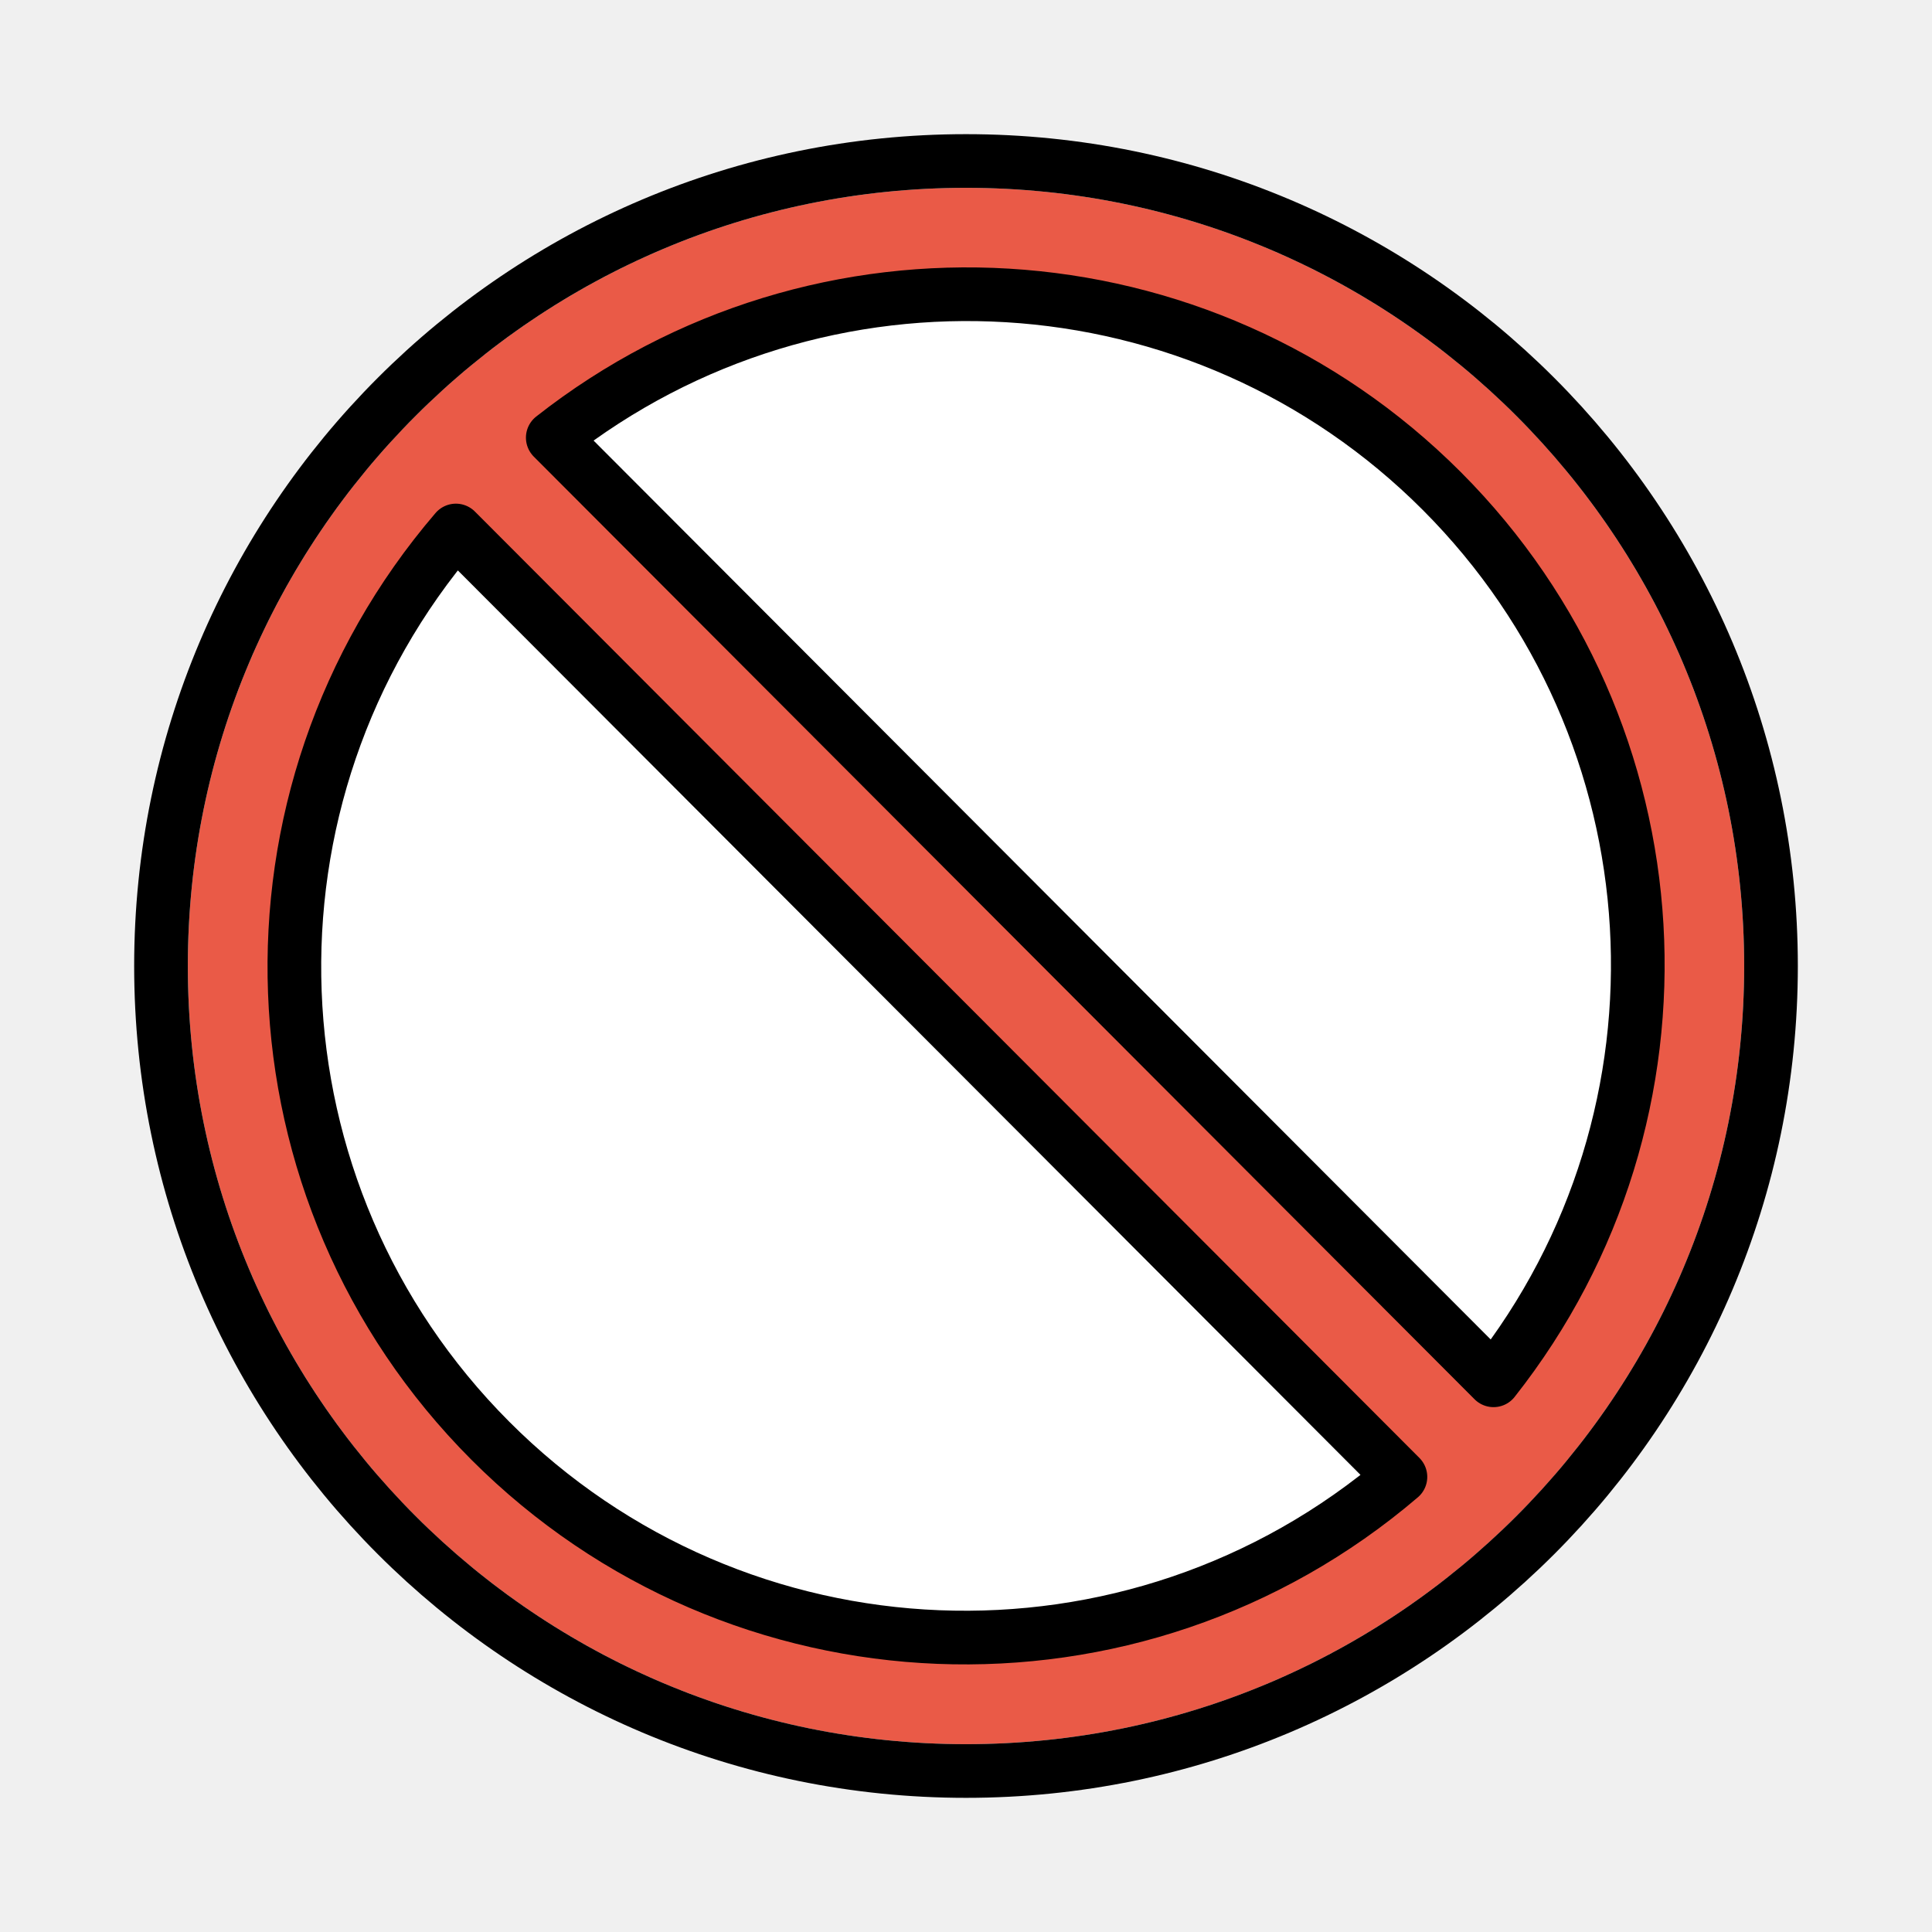
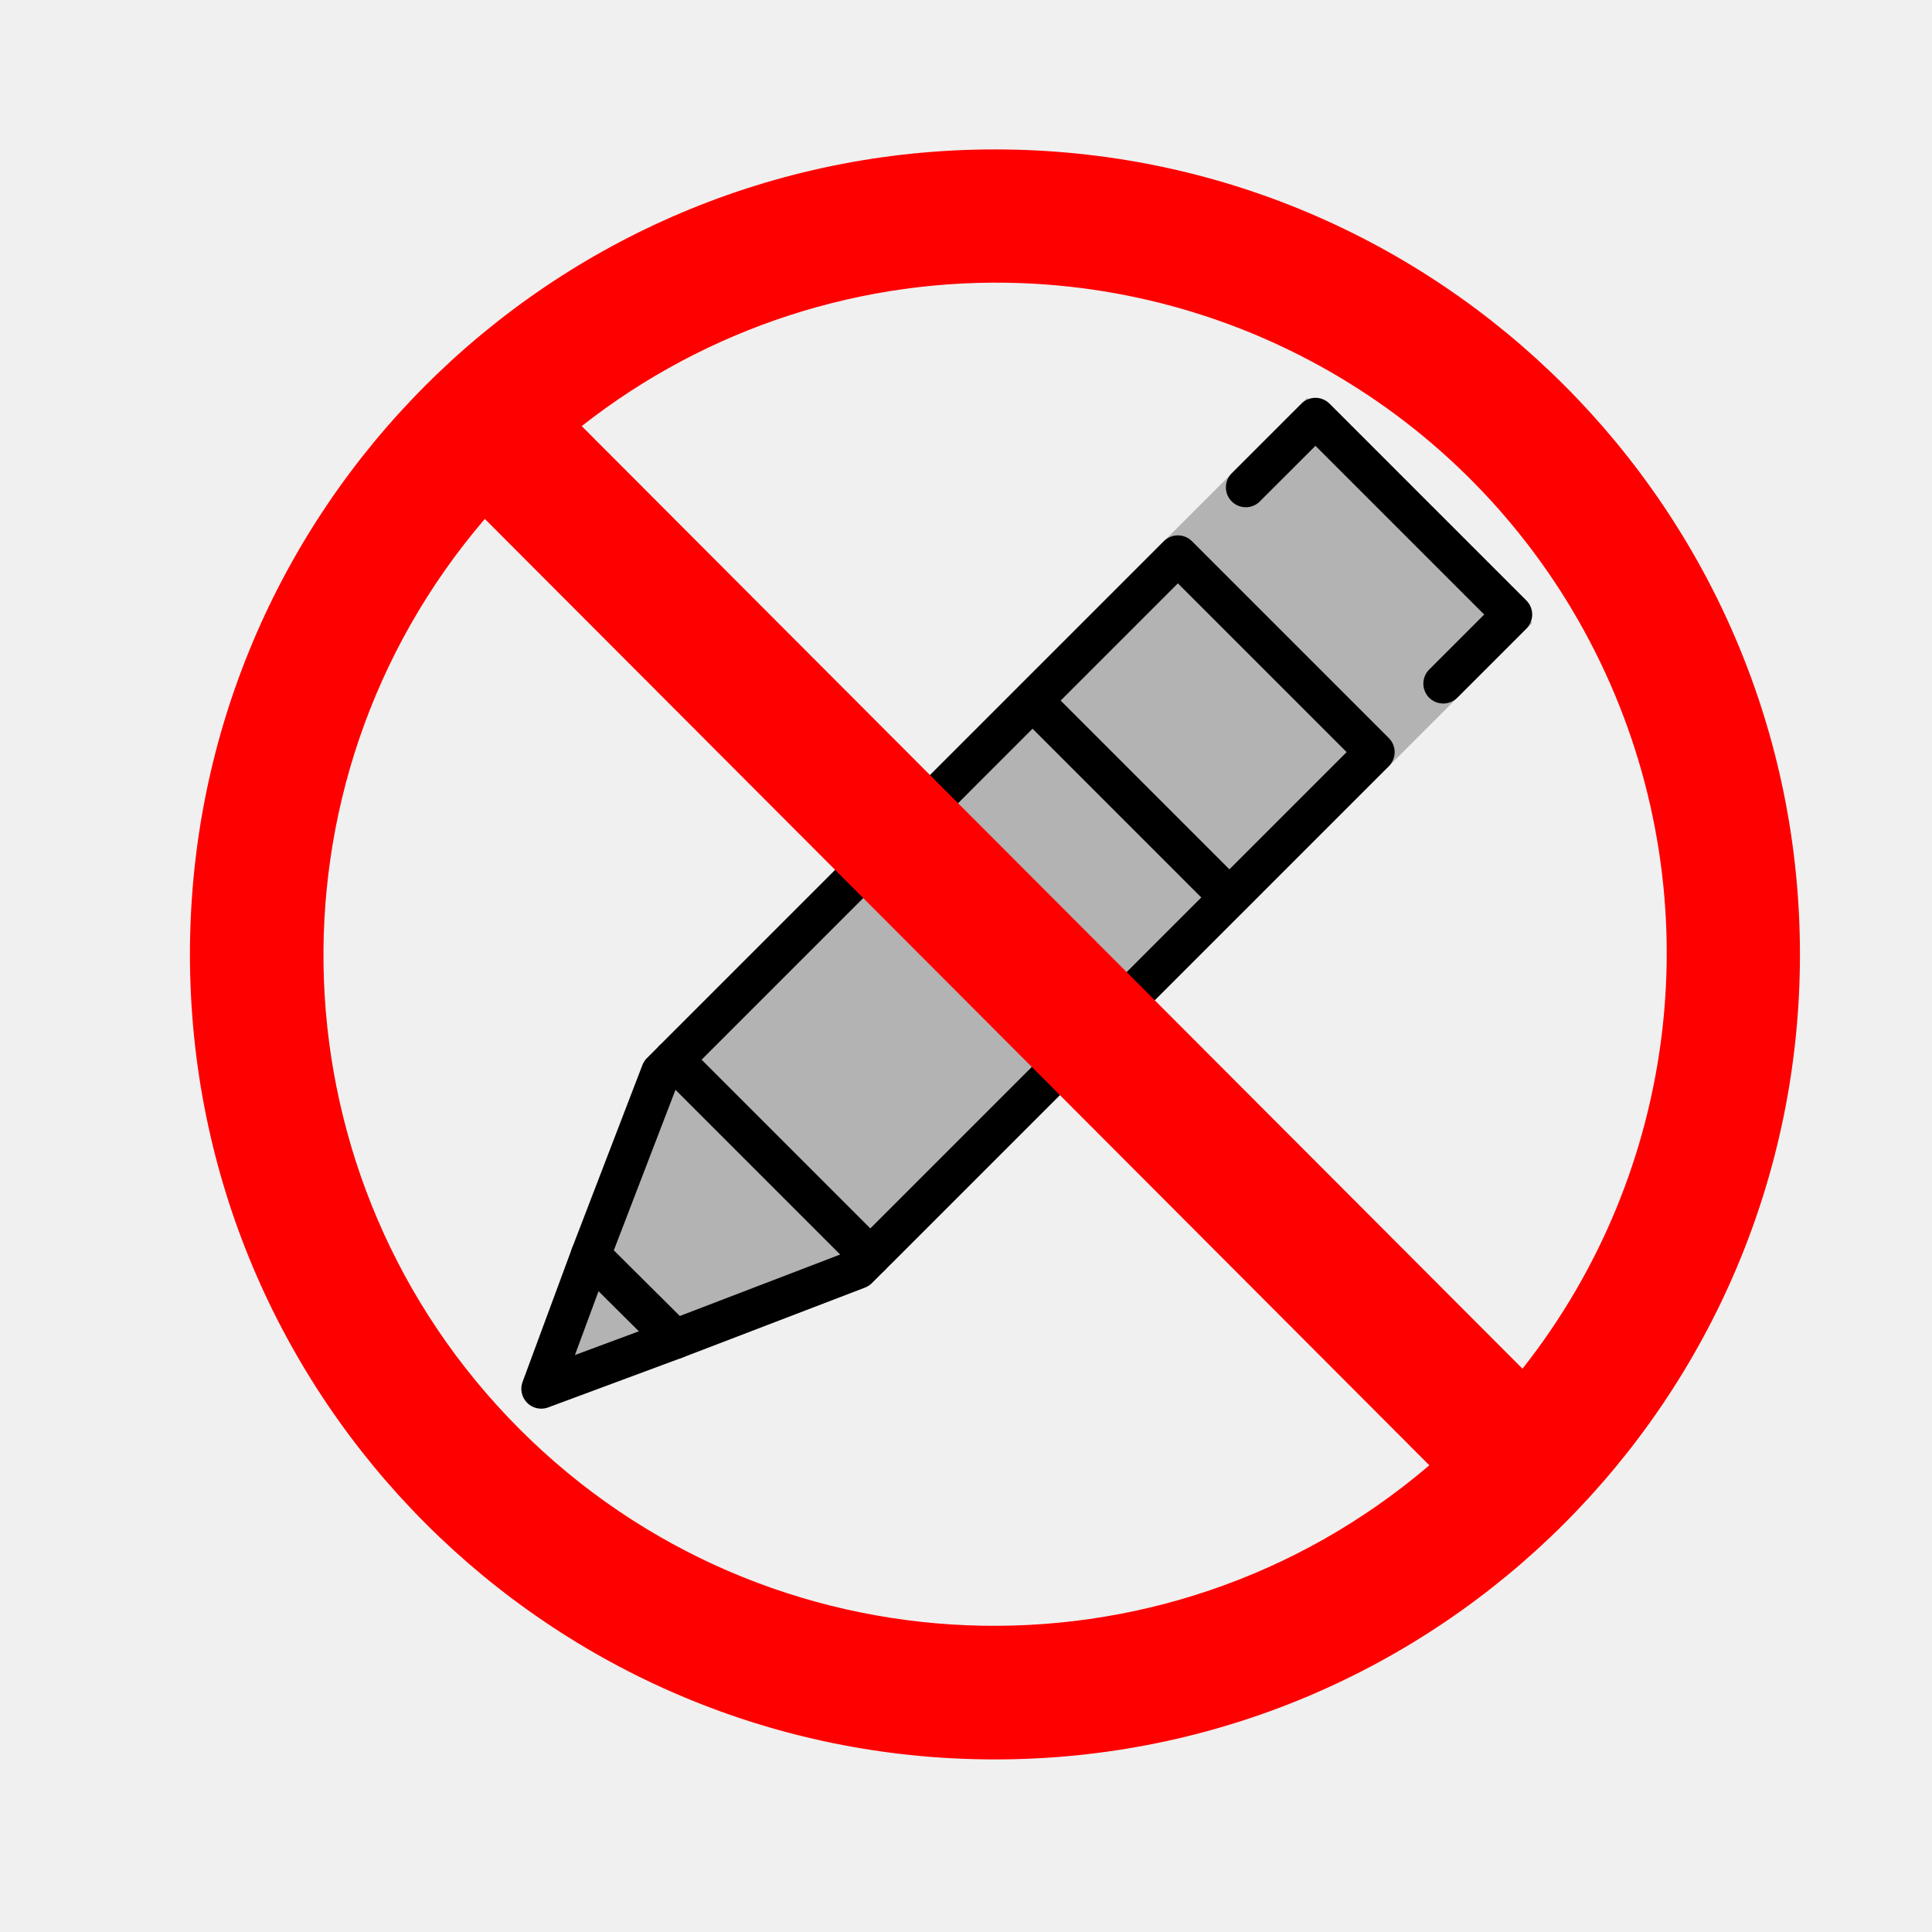
- <svg xmlns="http://www.w3.org/2000/svg" id="emoji" viewBox="0 0 72 72">
-   <g id="color">
-     <circle cx="36" cy="36" r="26" fill="#fff" />
-     <path fill="#ea5a47" stroke-miterlimit="10" d="m36 7c-16.02 0-29 12.98-29 29s12.98 29 29 29 29-12.98 29-29-12.98-29-29-29zm-25.21 29.27c0-5.075 3.417-12.69 6.202-16.49l35.2 35.27c-3.805 2.784-10.93 5.904-16.01 5.904-12.7 0-25.39-11.98-25.39-24.68zm44.87 15.18-35.06-35.13c3.805-2.784 10.77-5.441 15.84-5.441 12.7 0 24.68 12.25 24.68 24.95 0 5.075-2.686 11.81-5.47 15.62z" />
+ <svg xmlns="http://www.w3.org/2000/svg" id="emoji" viewBox="0 0 72 72" version="1.1">
+   <defs id="defs20" />
+   <g id="g110" transform="matrix(0.7411144,0,0,0.7411144,11.58502,6.0763)">
+     <g transform="translate(71.69491,1.220339)" id="g92">
+       <g style="fill:#b3b3b3" transform="translate(-72.01773,1.100664)" id="color-7">
+         <polygon style="fill:#b3b3b3;stroke:none" points="18.254,56.814 12.624,59.093 14.594,53.154 " id="polygon13" />
+         <polyline style="fill:#b3b3b3;stroke:none" points="18.038,41.876 36.868,23.046 48.181,34.359 29.511,53.029" id="polyline15" />
+         <polyline style="fill:#b3b3b3;stroke:none" points="14.413,52.566 17.928,43.395 27.828,53.294 18.656,56.809" id="polyline17" />
+         <polyline style="fill:#b3b3b3;stroke:none" points="42.921,16.993 50.423,9.491 61.736,20.804 54.297,28.242" id="polyline19" />
+         <polyline style="fill:#b3b3b3;stroke:none" points="35.65,24.264 43.332,16.582 54.645,27.895 47.028,35.512" id="polyline21" />
+       </g>
+       <g transform="translate(-72.01773,1.100664)" id="line-5">
+         <polygon style="fill:none;stroke:#000000;stroke-width:2;stroke-linecap:round;stroke-linejoin:round;stroke-miterlimit:10" stroke-miterlimit="10" points="17.928,43.395 14.39,52.603 18.63,56.82 27.828,53.294 53.821,27.301 43.921,17.401 " id="polygon27" />
+         <polyline style="fill:none;stroke:#000000;stroke-width:2;stroke-linecap:round;stroke-linejoin:round;stroke-miterlimit:10" stroke-miterlimit="10" points="47.335,13.987 50.839,10.484 60.738,20.383 57.264,23.857" id="polyline29" />
+         <line style="fill:none;stroke:#000000;stroke-width:2;stroke-linecap:round;stroke-linejoin:round;stroke-miterlimit:10" x1="18.556" x2="28.456" y1="42.766" y2="52.666" stroke-miterlimit="10" id="line31" />
+         <polyline style="fill:none;stroke:#000000;stroke-width:2;stroke-linecap:round;stroke-linejoin:round;stroke-miterlimit:10" stroke-miterlimit="10" points="14.398,52.582 11.907,59.315 18.656,56.809" id="polyline33" />
+         <line style="fill:none;stroke:#000000;stroke-width:2;stroke-linecap:round;stroke-linejoin:round;stroke-miterlimit:10" x1="36.91" x2="46.423" y1="25.007" y2="34.52" stroke-miterlimit="10" id="line35" />
+       </g>
+     </g>
  </g>
  <g id="hair" />
  <g id="skin" />
  <g id="skin-shadow" />
-   <g id="line">
-     <circle cx="36" cy="36" r="30" fill="none" stroke="#000" stroke-linecap="round" stroke-linejoin="round" stroke-width="2" />
-     <path fill="none" stroke="#000" stroke-linecap="round" stroke-linejoin="round" stroke-width="2" d="m55.66 51.44a24.99 24.99 0 0 0-35.06-35.13z" />
-     <path fill="none" stroke="#000" stroke-linecap="round" stroke-linejoin="round" stroke-width="2" d="m16.99 19.77a24.99 24.99 0 0 0 35.2 35.27z" />
+   <g id="line" transform="translate(1.078637,-0.4314551)">
+     <path d="M 36,6 A 30,30 0 0 0 6,36 30,30 0 0 0 36,66 30,30 0 0 0 66,36 30,30 0 0 0 36,6 Z m 1.023,4.984 A 24.99,24.99 0 0 1 55.66,51.439 L 20.6,16.311 A 24.99,24.99 0 0 1 37.023,10.984 Z M 16.99,19.77 52.189,55.039 A 24.99,24.99 0 0 1 16.99,19.77 Z" id="circle10" style="fill:#ff0000" />
  </g>
</svg>
